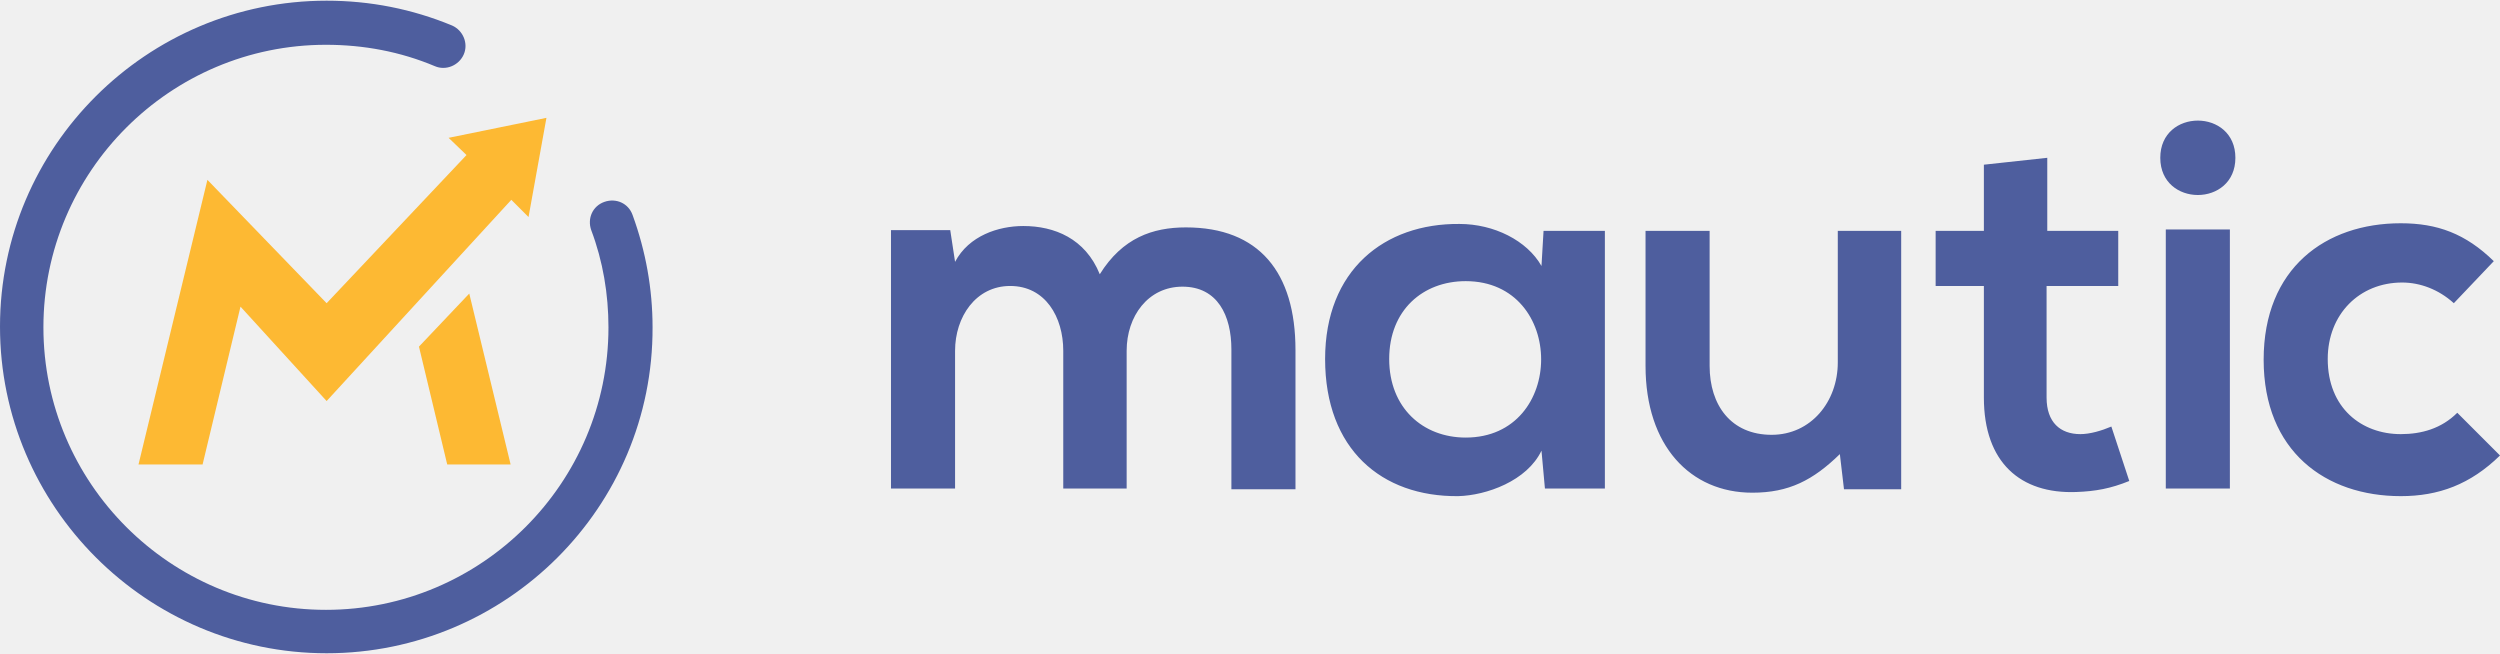
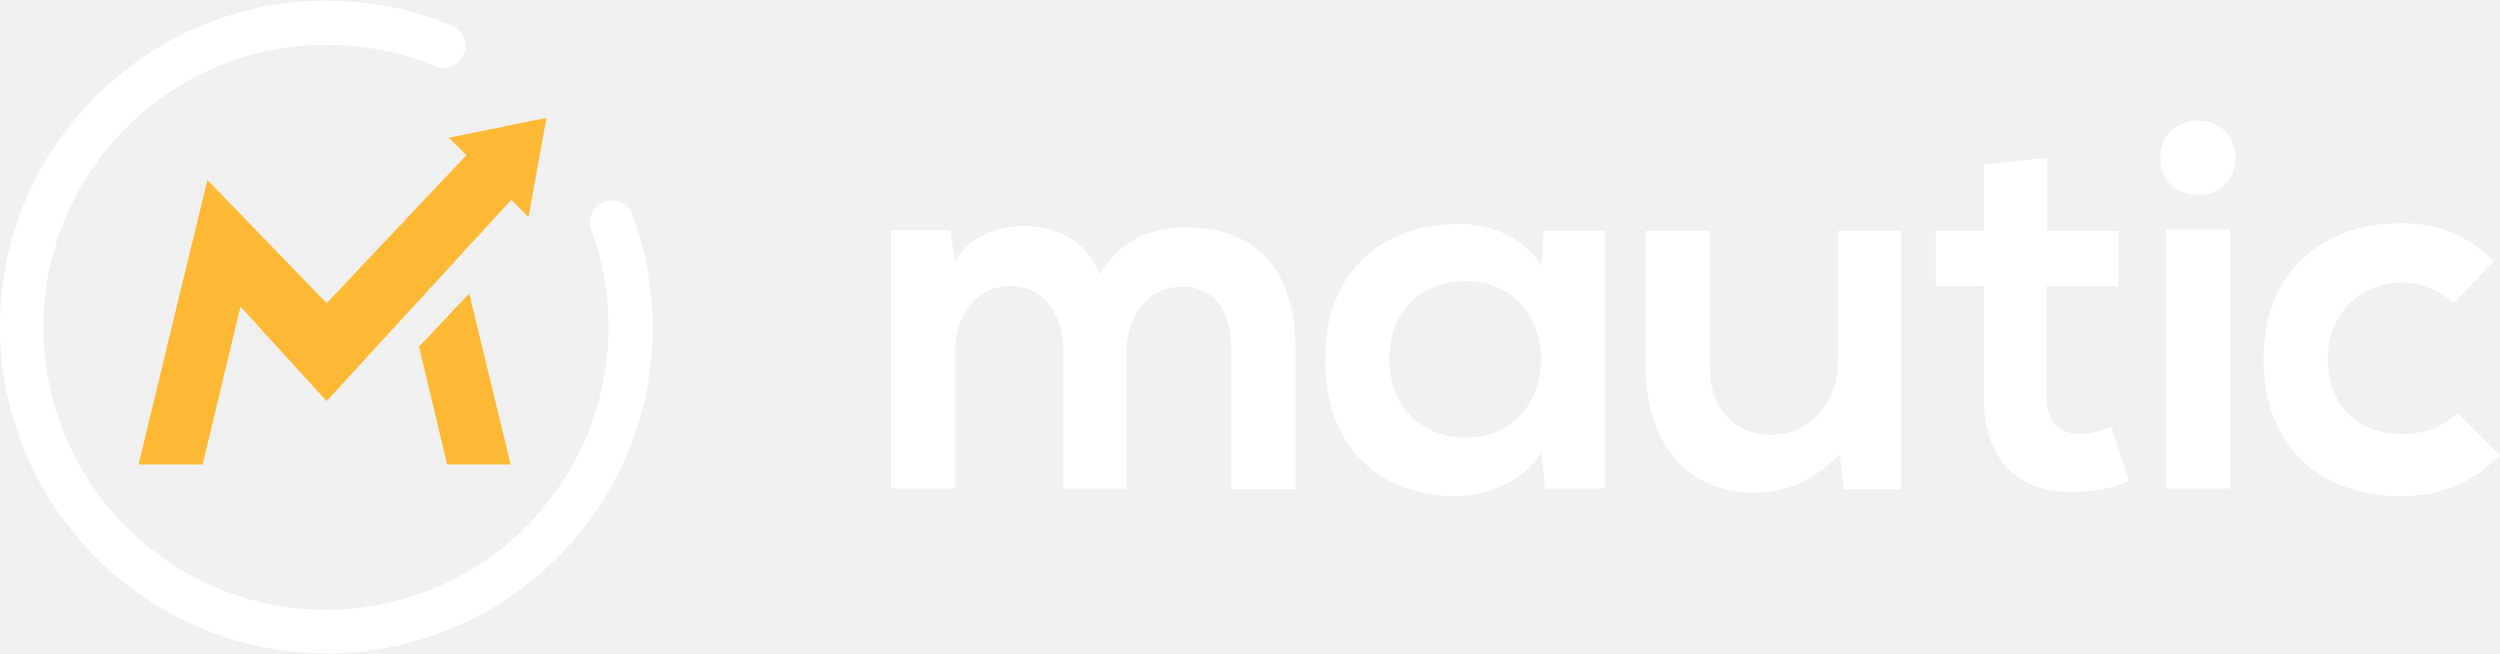
<svg xmlns="http://www.w3.org/2000/svg" viewBox="0 0 362.8 94.9">
-   <g fill="#4E5E9E">
+   <g fill="#FFFFFF">
    <path d="M154.3 70.9v-20c0-4.9-2.6-9.4-7.7-9.4-5 0-8 4.5-8 9.4v20h-9.3V33.4h8.6l.7 4.6c2-3.8 6.3-5.2 9.9-5.2 4.5 0 9 1.8 11.1 7 3.3-5.3 7.7-6.8 12.5-6.8 10.6 0 15.9 6.5 15.9 17.8V71h-9.3V50.7c0-4.9-2-9.1-7.1-9.1-5 0-8.1 4.3-8.1 9.3v20h-9.2zM224 33.5h8.9v37.4h-8.7l-.5-5.5c-2.1 4.4-8 6.5-12.1 6.6-11.1.1-19.3-6.8-19.3-19.9 0-12.9 8.6-19.7 19.5-19.6 5 0 9.8 2.4 11.9 6.1l.3-5.1zm-22.4 18.6c0 7.1 4.9 11.4 11.1 11.4 14.6 0 14.6-22.7 0-22.7-6.2 0-11.1 4.2-11.1 11.3zM248.1 33.5v19.6c0 5.7 3.1 10 9 10 5.7 0 9.6-4.8 9.6-10.5V33.5h9.2V71h-8.3l-.6-5.1c-3.9 3.8-7.4 5.6-12.7 5.6-9 0-15.5-6.8-15.5-18.4V33.5h9.3zM297.1 22.9v10.6h10.3v8H297v16.2c0 3.6 2 5.3 4.9 5.3 1.4 0 3.1-.5 4.5-1.1l2.6 7.9c-2.7 1.1-4.9 1.5-7.7 1.6-8.1.3-13.4-4.3-13.4-13.7V41.5h-7v-8h7v-9.6l9.2-1zM324.4 22.9c0 7.2-10.9 7.2-10.9 0s10.9-7.2 10.9 0zm-10.1 10.4v37.6h9.3V33.3h-9.3zM362.8 66.1c-4.3 4.2-8.9 5.9-14.4 5.9-10.9 0-19.9-6.5-19.9-19.8s9-19.8 19.9-19.8c5.3 0 9.4 1.5 13.5 5.5l-5.8 6.1c-2.2-2-4.9-3-7.5-3-6.2 0-10.8 4.6-10.8 11.1 0 7.1 4.9 10.9 10.6 10.9 3 0 5.9-.8 8.2-3.1l6.2 6.2z" />
  </g>
-   <path fill="#4E5E9E" d="M47.4 94.8C21.3 94.8 0 73.5 0 47.4S21.3.1 47.4.1c6.3 0 12.4 1.2 18.2 3.6 1.6.7 2.4 2.6 1.7 4.2s-2.6 2.4-4.2 1.7c-5-2.1-10.3-3.1-15.8-3.1-22.6 0-41 18.4-41 41s18.4 41 41 41 41-18.4 41-41c0-4.8-.8-9.6-2.5-14.1-.6-1.7.2-3.5 1.9-4.1 1.7-.6 3.5.2 4.1 1.9 1.9 5.2 2.9 10.7 2.9 16.3.1 26.1-21.2 47.3-47.3 47.3z" />
+   <path fill="#FFFFFF" d="M47.4 94.8C21.3 94.8 0 73.5 0 47.4S21.3.1 47.4.1c6.3 0 12.4 1.2 18.2 3.6 1.6.7 2.4 2.6 1.7 4.2s-2.6 2.4-4.2 1.7c-5-2.1-10.3-3.1-15.8-3.1-22.6 0-41 18.4-41 41s18.4 41 41 41 41-18.4 41-41c0-4.8-.8-9.6-2.5-14.1-.6-1.7.2-3.5 1.9-4.1 1.7-.6 3.5.2 4.1 1.9 1.9 5.2 2.9 10.7 2.9 16.3.1 26.1-21.2 47.3-47.3 47.3z" />
  <path fill="#FDB933" d="M68.1 42.6l-7.3 7.7 4.1 17.1h9.2zM65.1 20l2.6 2.5L47.4 44 30.1 26.1l-10 41.3h9.3l5.5-22.9 12.5 13.7L74.2 29l2.5 2.5 2.6-14.4z" />
</svg>
